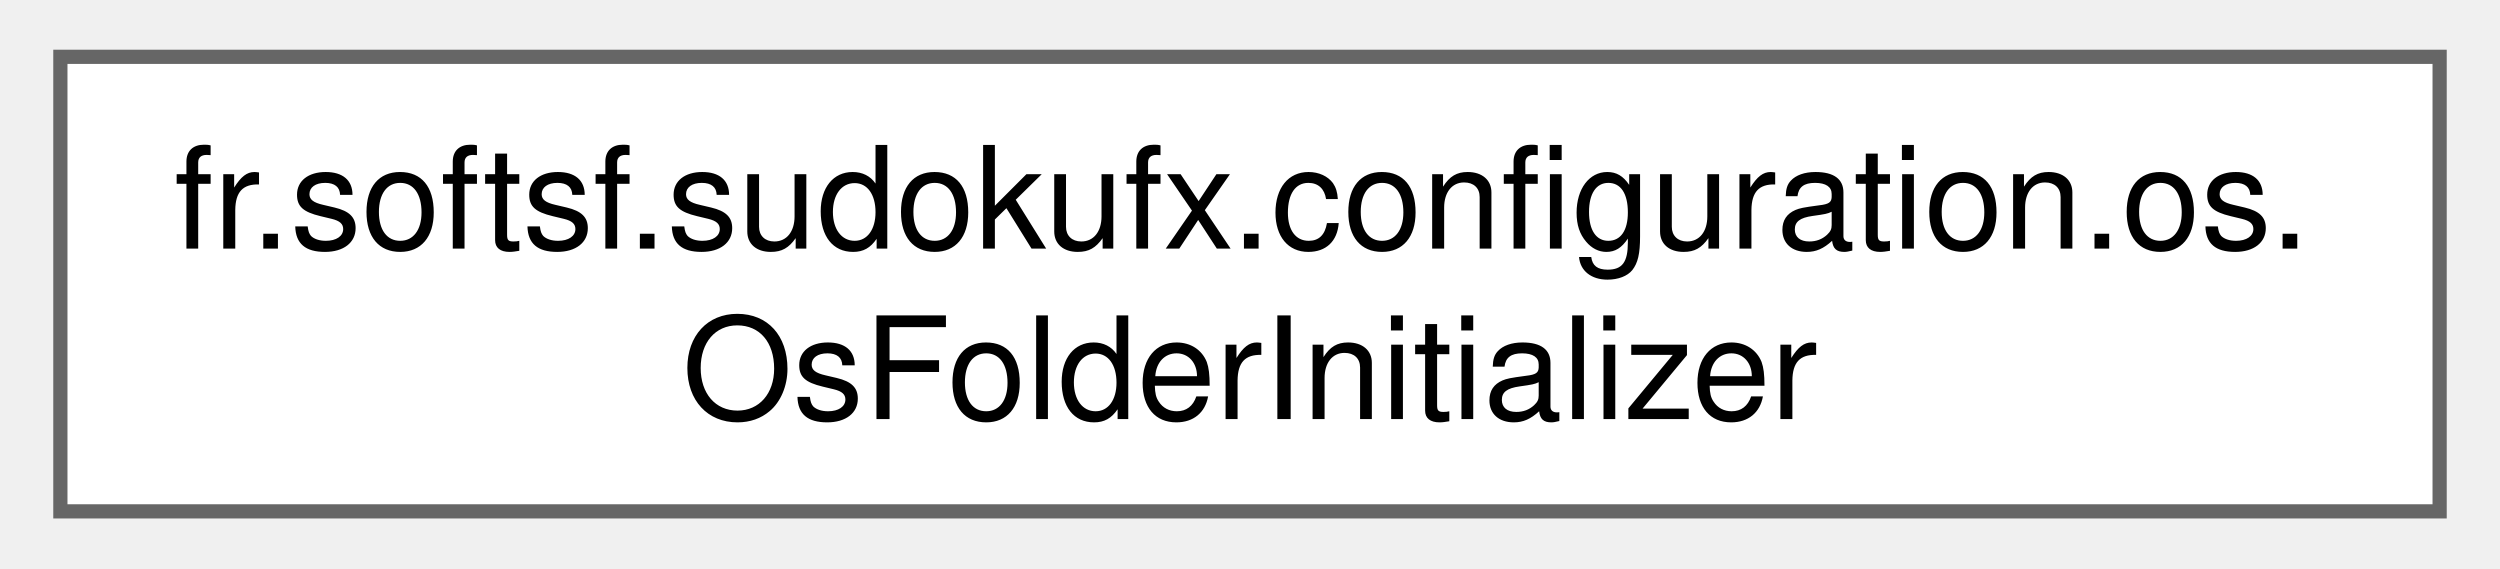
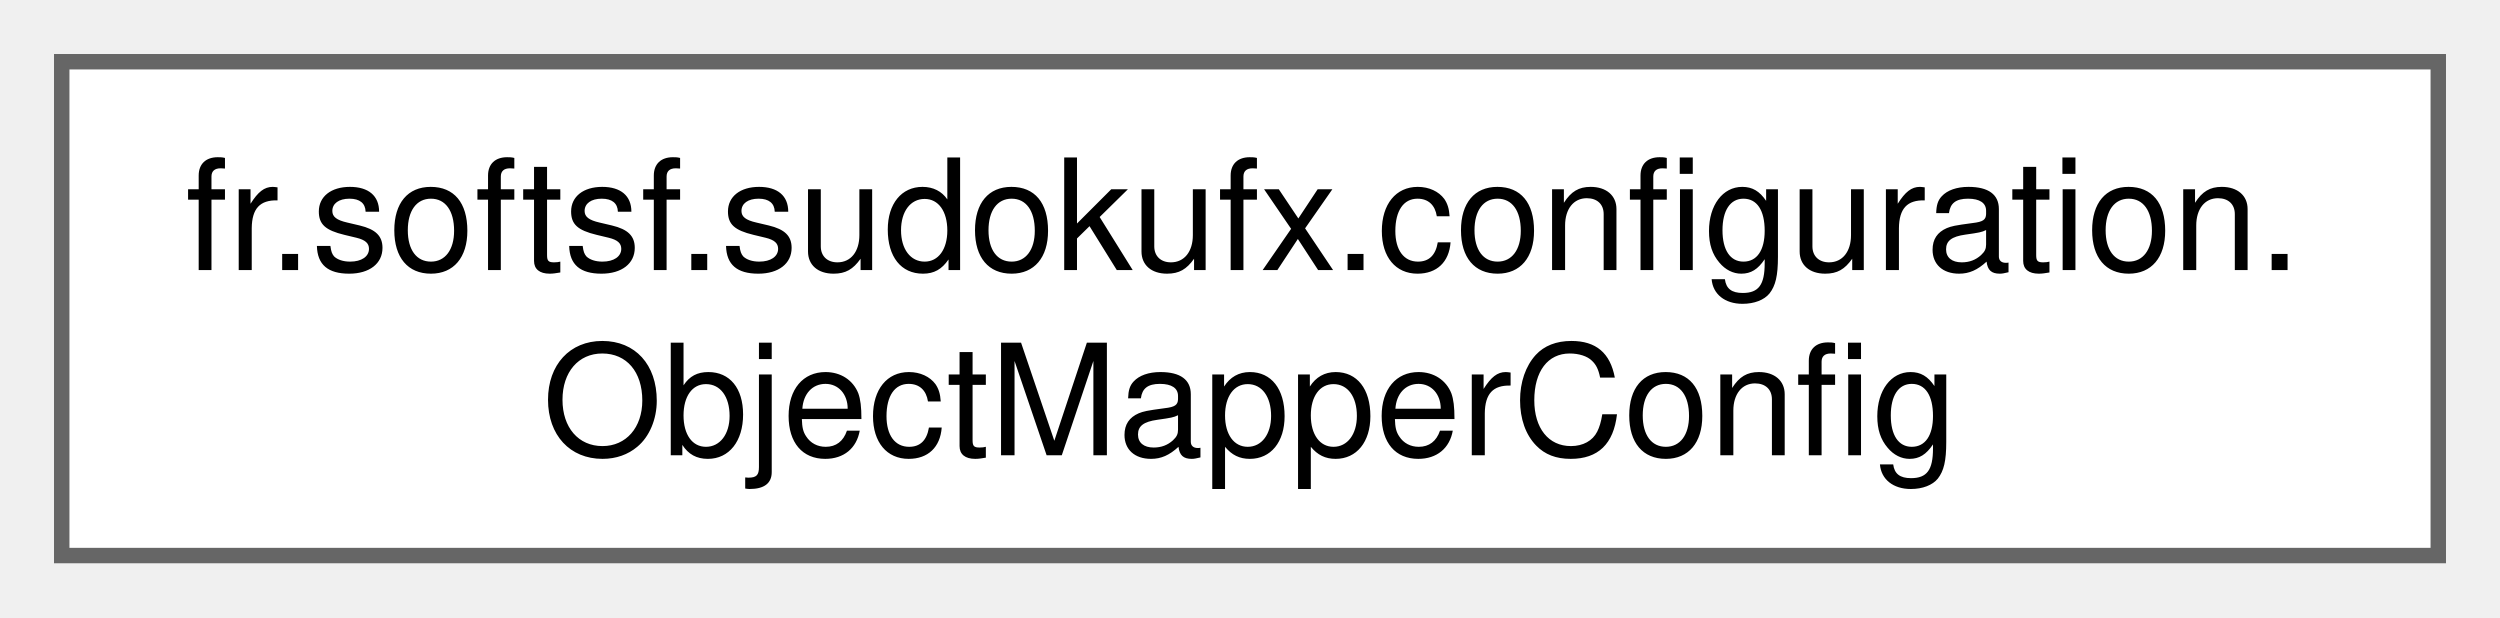
- <svg xmlns="http://www.w3.org/2000/svg" xmlns:xlink="http://www.w3.org/1999/xlink" width="176pt" height="40pt" viewBox="0.00 0.00 175.50 40.00">
+ <svg xmlns="http://www.w3.org/2000/svg" xmlns:xlink="http://www.w3.org/1999/xlink" width="162pt" height="40pt" viewBox="0.00 0.00 162.00 40.00">
  <g id="graph0" class="graph" transform="scale(1 1) rotate(0) translate(4 36)">
    <g id="Node000000" class="node">
      <g id="a_Node000000">
-         <a xlink:href="enumfr_1_1softsf_1_1sudokufx_1_1configuration_1_1os_1_1_os_folder_initializer.html" target="_top" xlink:title="Utility enum responsible for creating the necessary folders for the application to function properly.">
-           <polygon fill="white" stroke="#666666" points="167.5,-32 0,-32 0,0 167.5,0 167.5,-32" />
-           <text text-anchor="start" x="8" y="-18.5" font-family="Helvetica,sans-Serif" font-size="10.00">fr.softsf.sudokufx.configuration.os.</text>
-           <text text-anchor="middle" x="83.75" y="-6.5" font-family="Helvetica,sans-Serif" font-size="10.00">OsFolderInitializer</text>
+         <a xlink:href="classfr_1_1softsf_1_1sudokufx_1_1configuration_1_1_object_mapper_config.html" target="_top" xlink:title="Configuration class for Jackson's ObjectMapper.">
+           <polygon fill="white" stroke="#666666" points="154,-32 0,-32 0,0 154,0 154,-32" />
+           <text text-anchor="start" x="8" y="-18.5" font-family="Helvetica,sans-Serif" font-size="10.00">fr.softsf.sudokufx.configuration.</text>
+           <text text-anchor="middle" x="77" y="-6.5" font-family="Helvetica,sans-Serif" font-size="10.00">ObjectMapperConfig</text>
        </a>
      </g>
    </g>
  </g>
</svg>
